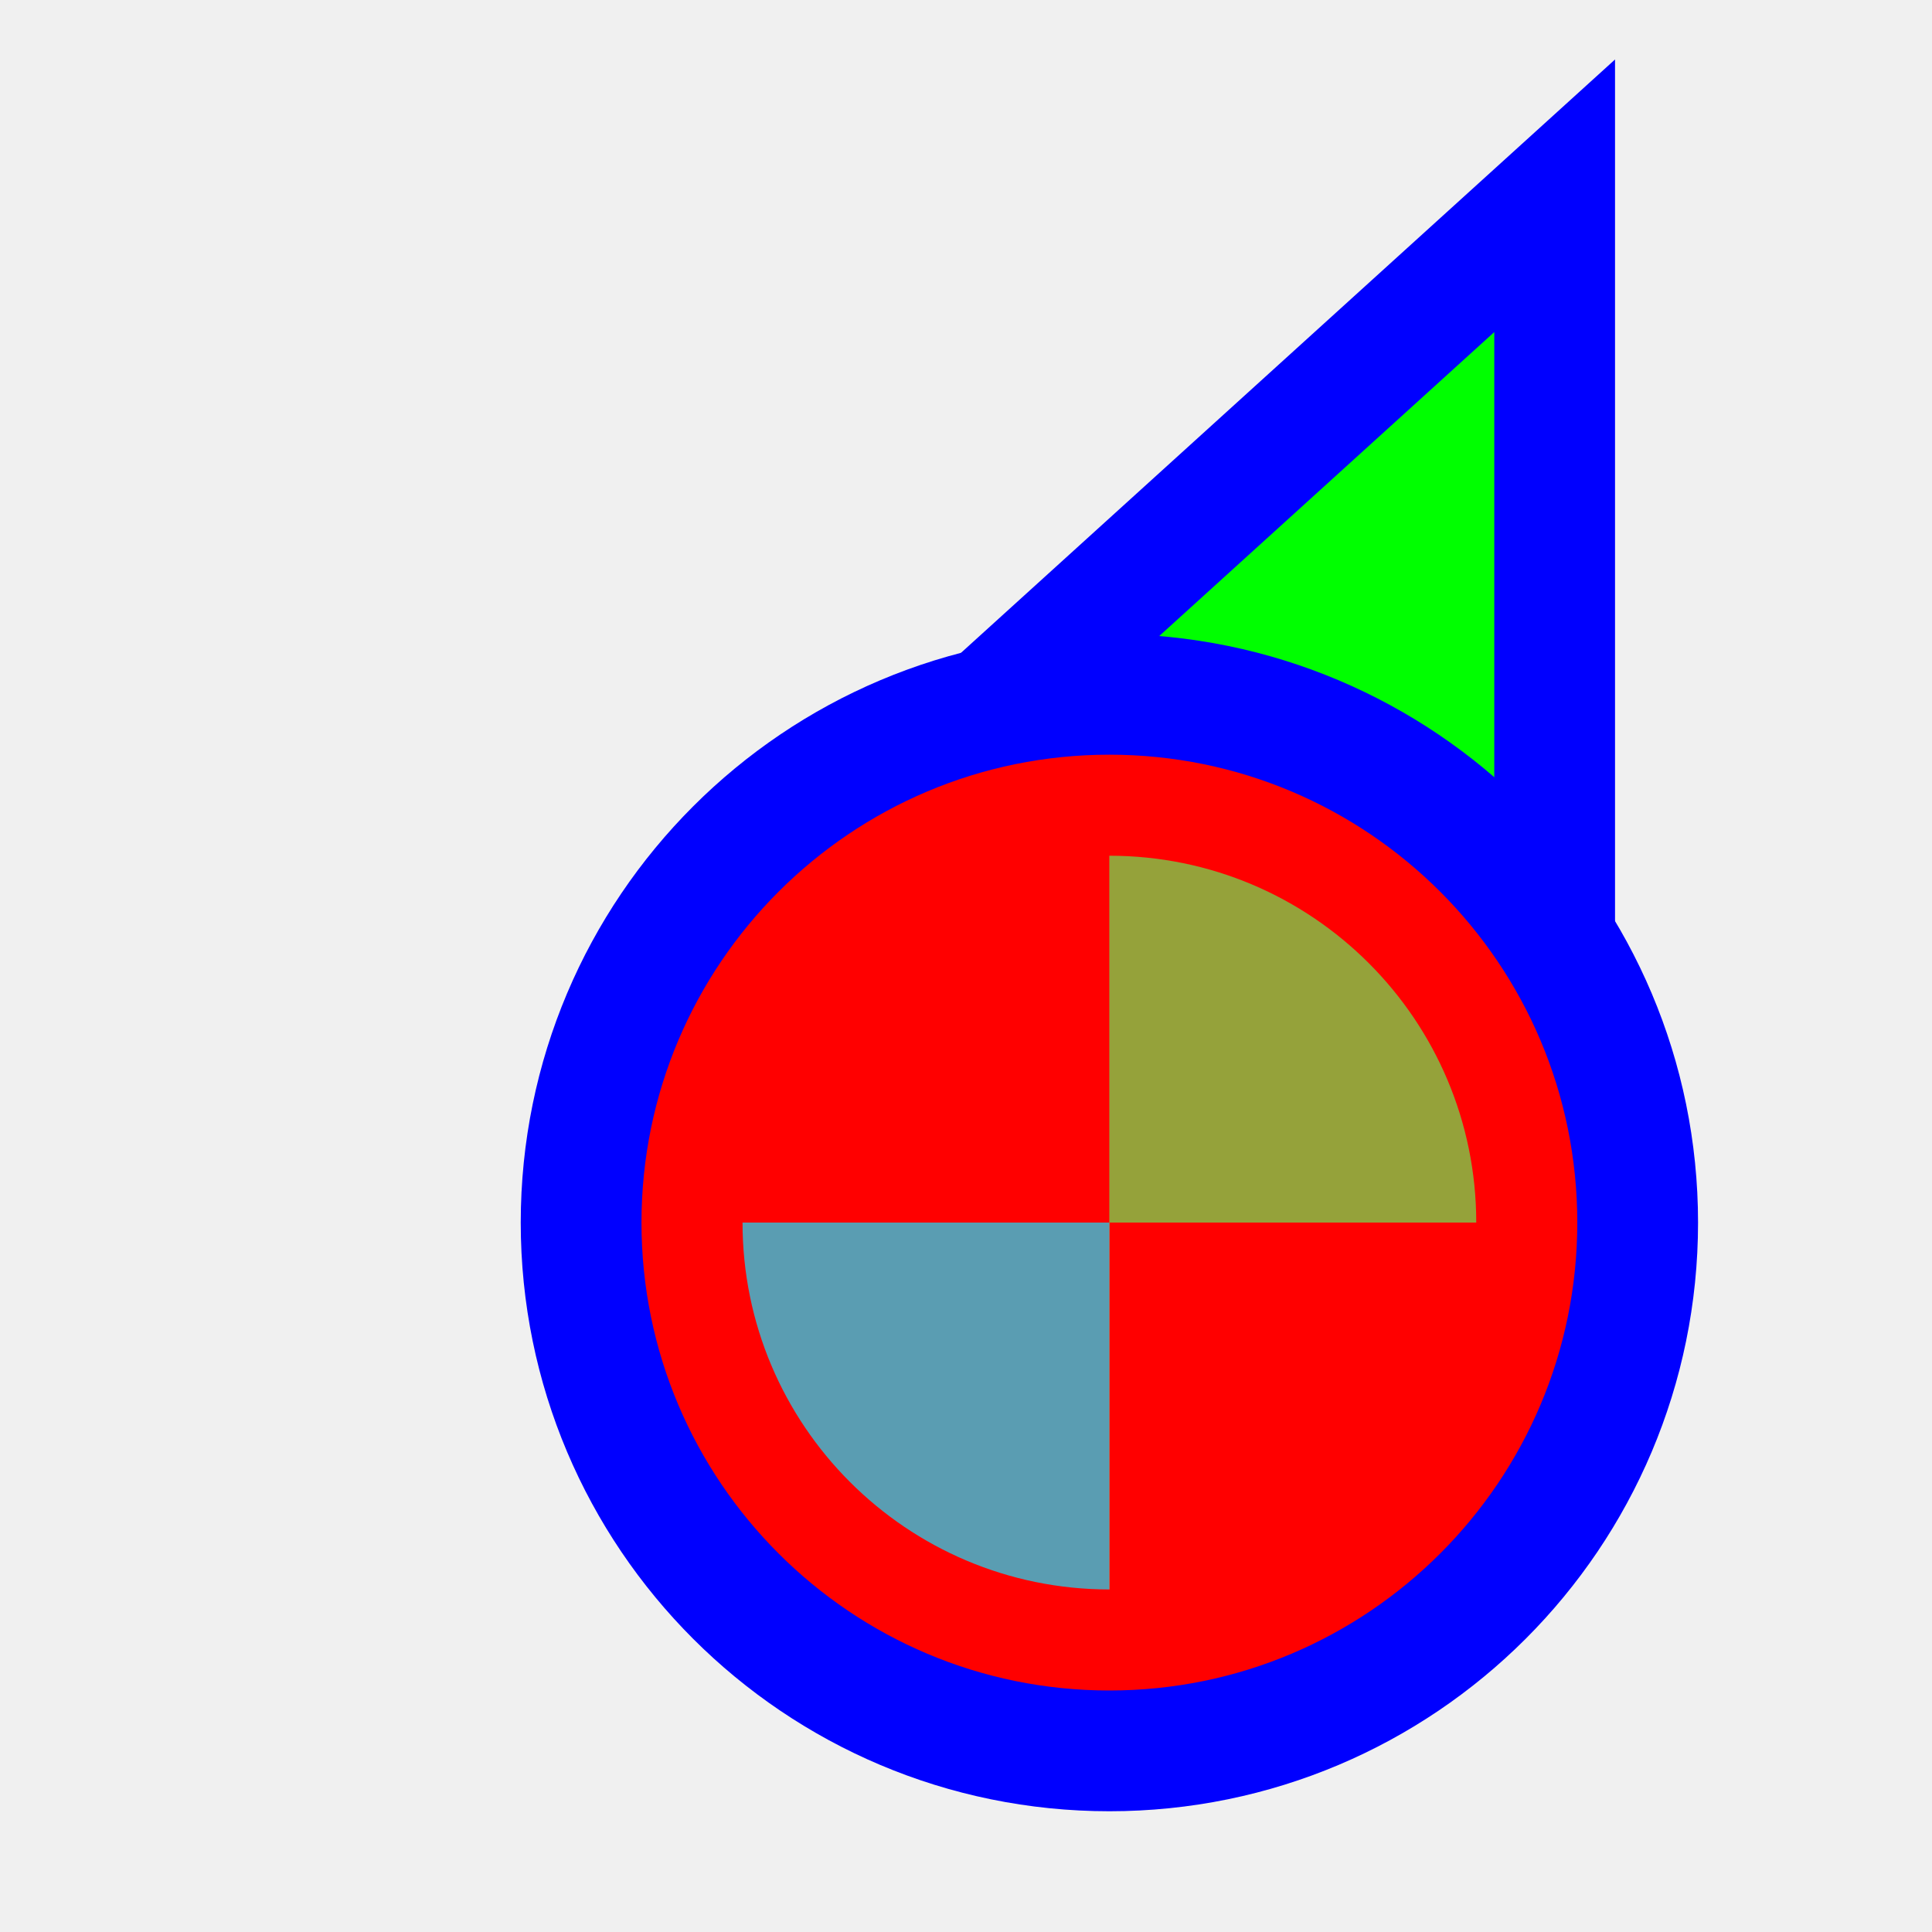
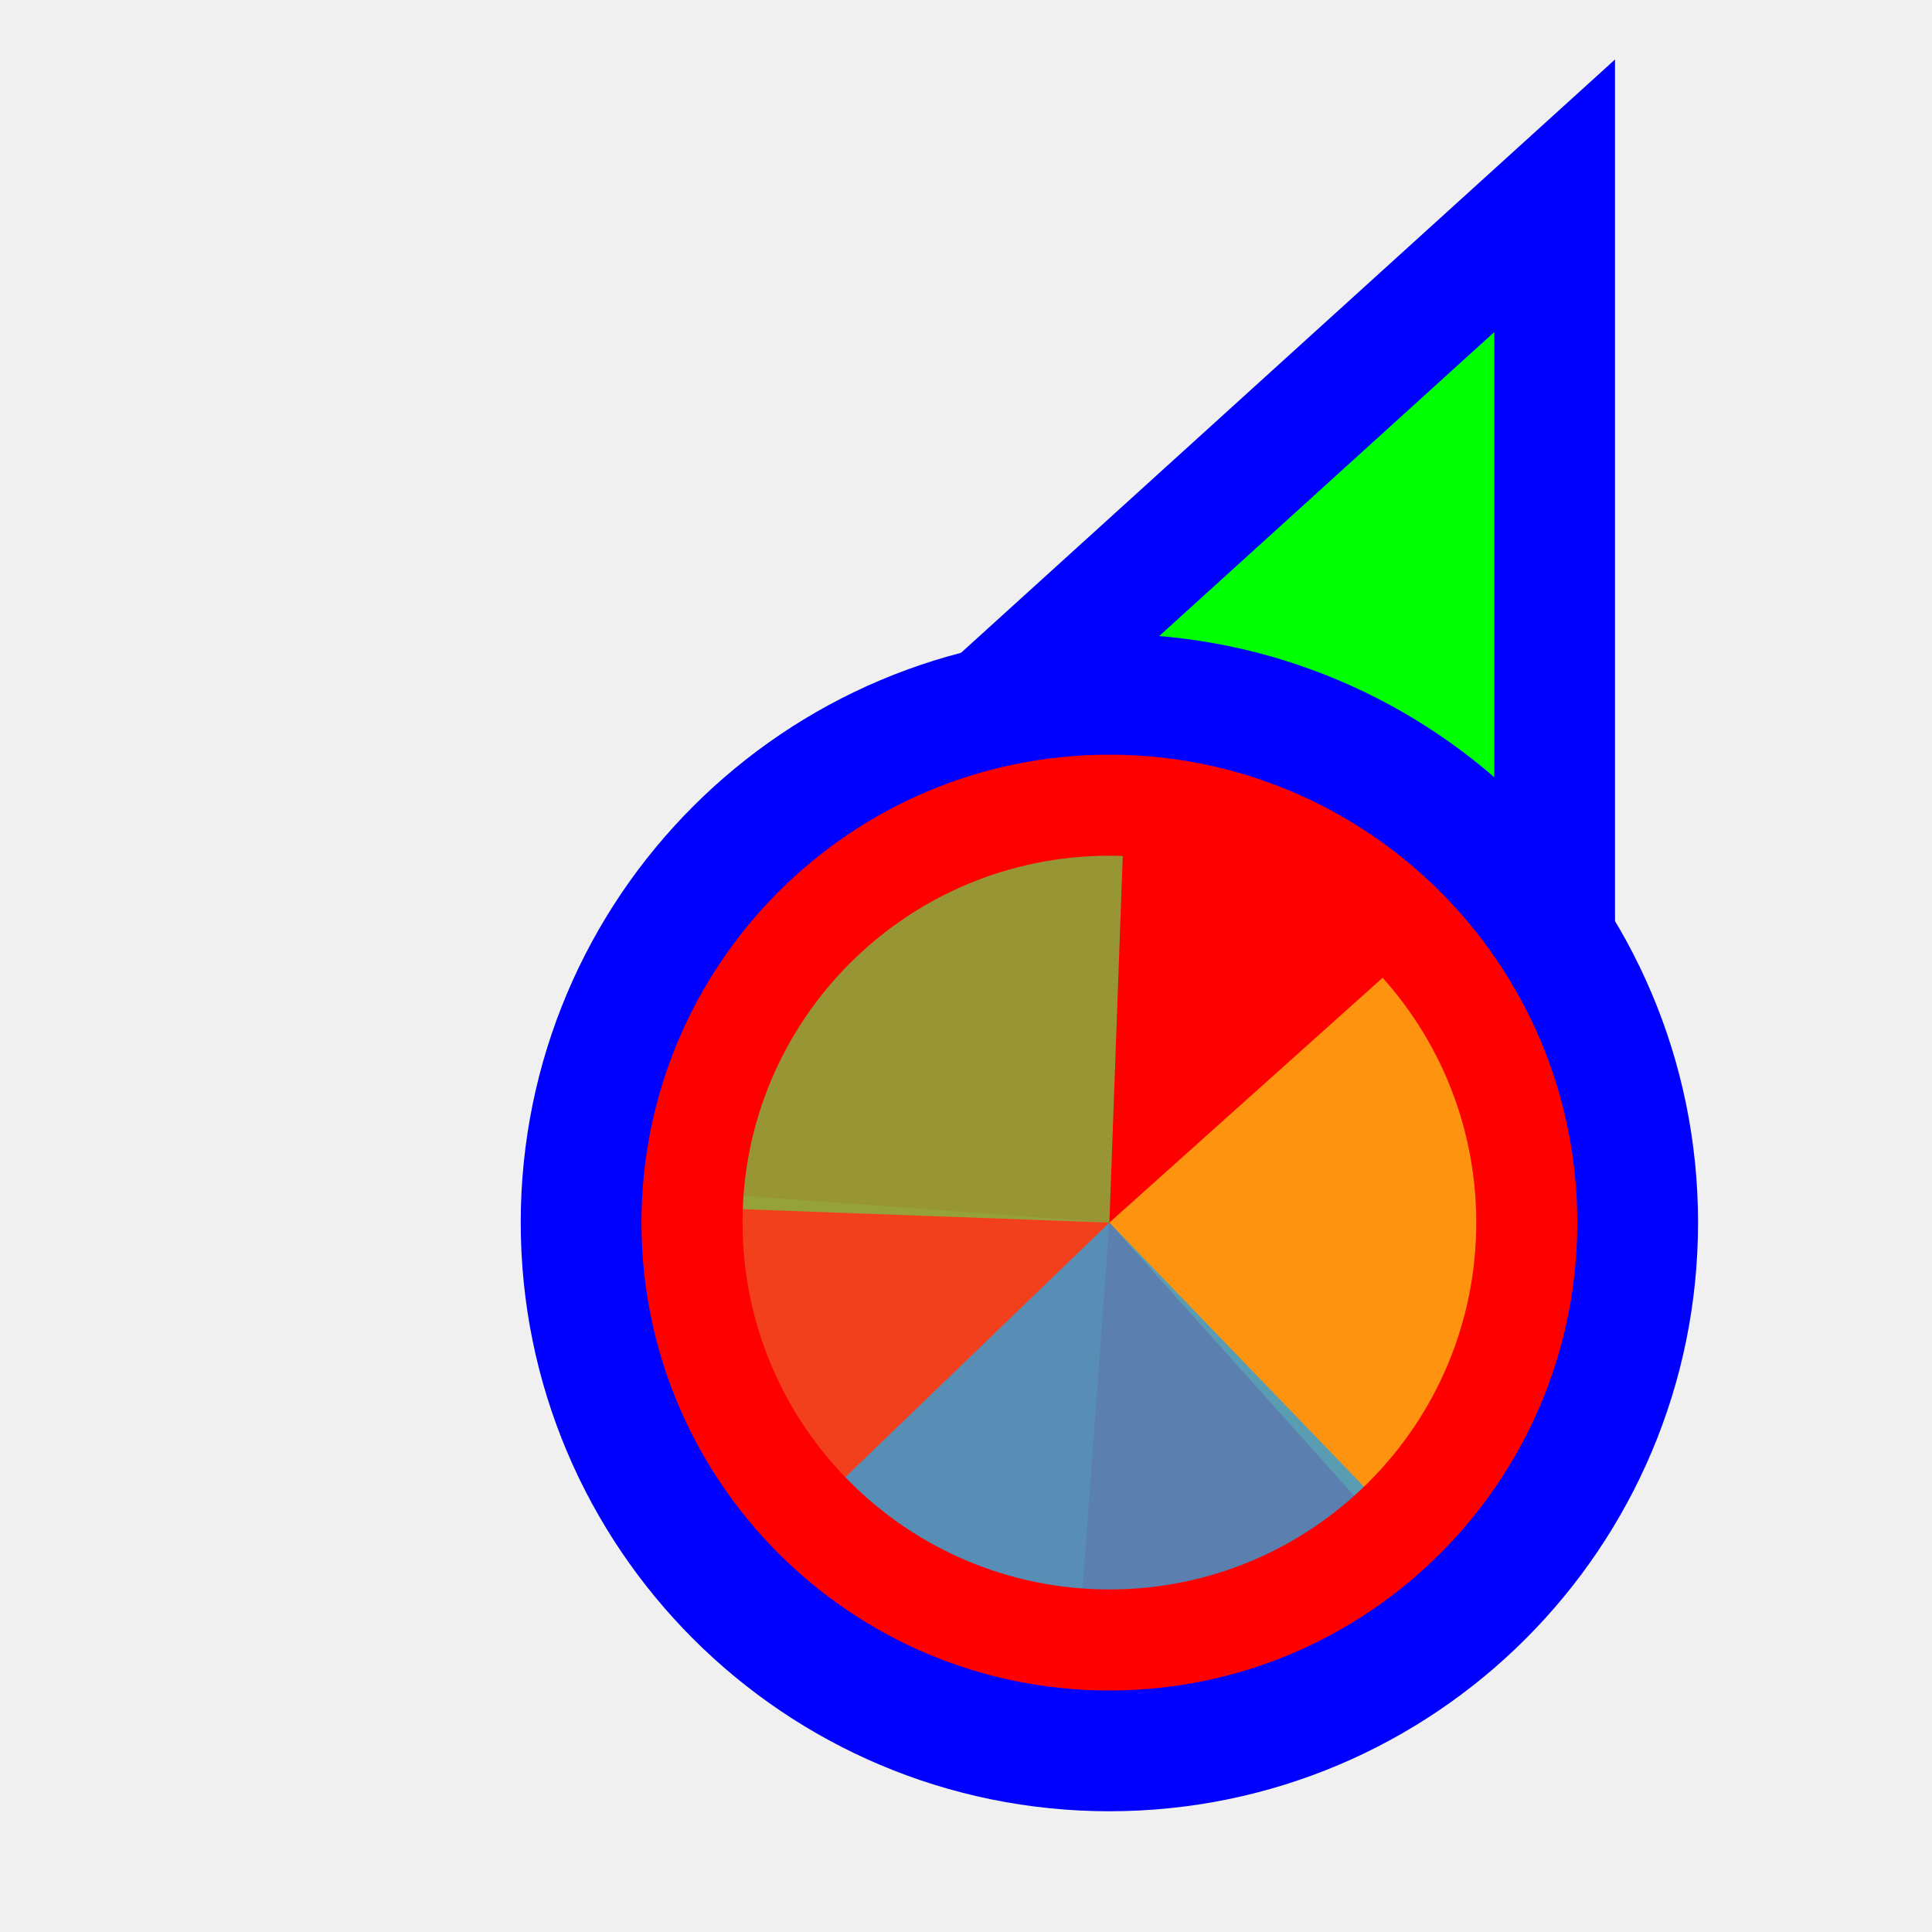
<svg xmlns="http://www.w3.org/2000/svg" width="256" height="256" viewBox="0 0 256 256" fill="none">
-   <path id="align-anchor" class="bias-bottom-right-fill" d="m 198,148.185 h -32 l 32,32 z" fill="cyan" opacity=".8" display="none" />
-   <circle id="cursor-hotspot" class="bias-right-t2218" cx="208" cy="17" r="3" fill="magenta" opacity=".6" display="none" />
+   <path id="align-anchor" class="bias-bottom-right-fill" d="m 198,148 h -32 l 32,32 z" fill="cyan" opacity=".8" display="none" />
+   <circle id="cursor-hotspot" class="bias-t19375-r09375" cx="213" cy="13" r="3" fill="magenta" opacity=".6" display="none" />
  <path d="M 198,44 V 164 L 153.156,145.592 L 109,124.744 z" fill="#00FF00" stroke="#0000FF" stroke-width="32" paint-order="stroke fill" />
  <circle cx="147" cy="162" r="62" fill="#FF0000" stroke="#0000FF" stroke-width="32" paint-order="stroke fill" class="fixed-fill" />
  <g mask="url(#wheel-mask)">
    <mask id="wheel-mask">
      <circle cx="147" cy="162" r="48.611" fill="white" stroke="white" stroke-width="0" class="fixed-stroke" />
    </mask>
    <g transform="translate(147,162) scale(1.56)">
-       <path d="M 0,0 L 0,-50 A 50,50 0 0 1 50,0 Z" fill="#F05024" fill-opacity="0.8" transform="rotate(1080)">
+       <path d="M 0,0 L 0,-50 A 50,50 0 0 1 50,0 Z" fill="#F05024" fill-opacity="0.8" transform="rotate(904.19)">
      </path>
-       <path d="M 0,0 L 50,0 A 50,50 0 0 1 0,50 Z" fill="#FCB813" fill-opacity="0.8" transform="rotate(810)">
+       <path d="M 0,0 L 50,0 A 50,50 0 0 1 0,50 Z" fill="#FCB813" fill-opacity="0.8" transform="rotate(678.14)">
      </path>
-       <path d="M 0,0 L 0,50 A 50,50 0 0 1 -50,0 Z" fill="#7EBA41" fill-opacity="0.8" transform="rotate(540)">
+       <path d="M 0,0 L 0,50 A 50,50 0 0 1 -50,0 Z" fill="#7EBA41" fill-opacity="0.8" transform="rotate(452.09)">
      </path>
-       <path d="M 0,0 L -50,0 A 50,50 0 0 1 0,-50 Z" fill="#32A0DA" fill-opacity="0.8" transform="rotate(270)">
+       <path d="M 0,0 L -50,0 A 50,50 0 0 1 0,-50 Z" fill="#32A0DA" fill-opacity="0.8" transform="rotate(226.05)">
      </path>
    </g>
  </g>
</svg>
